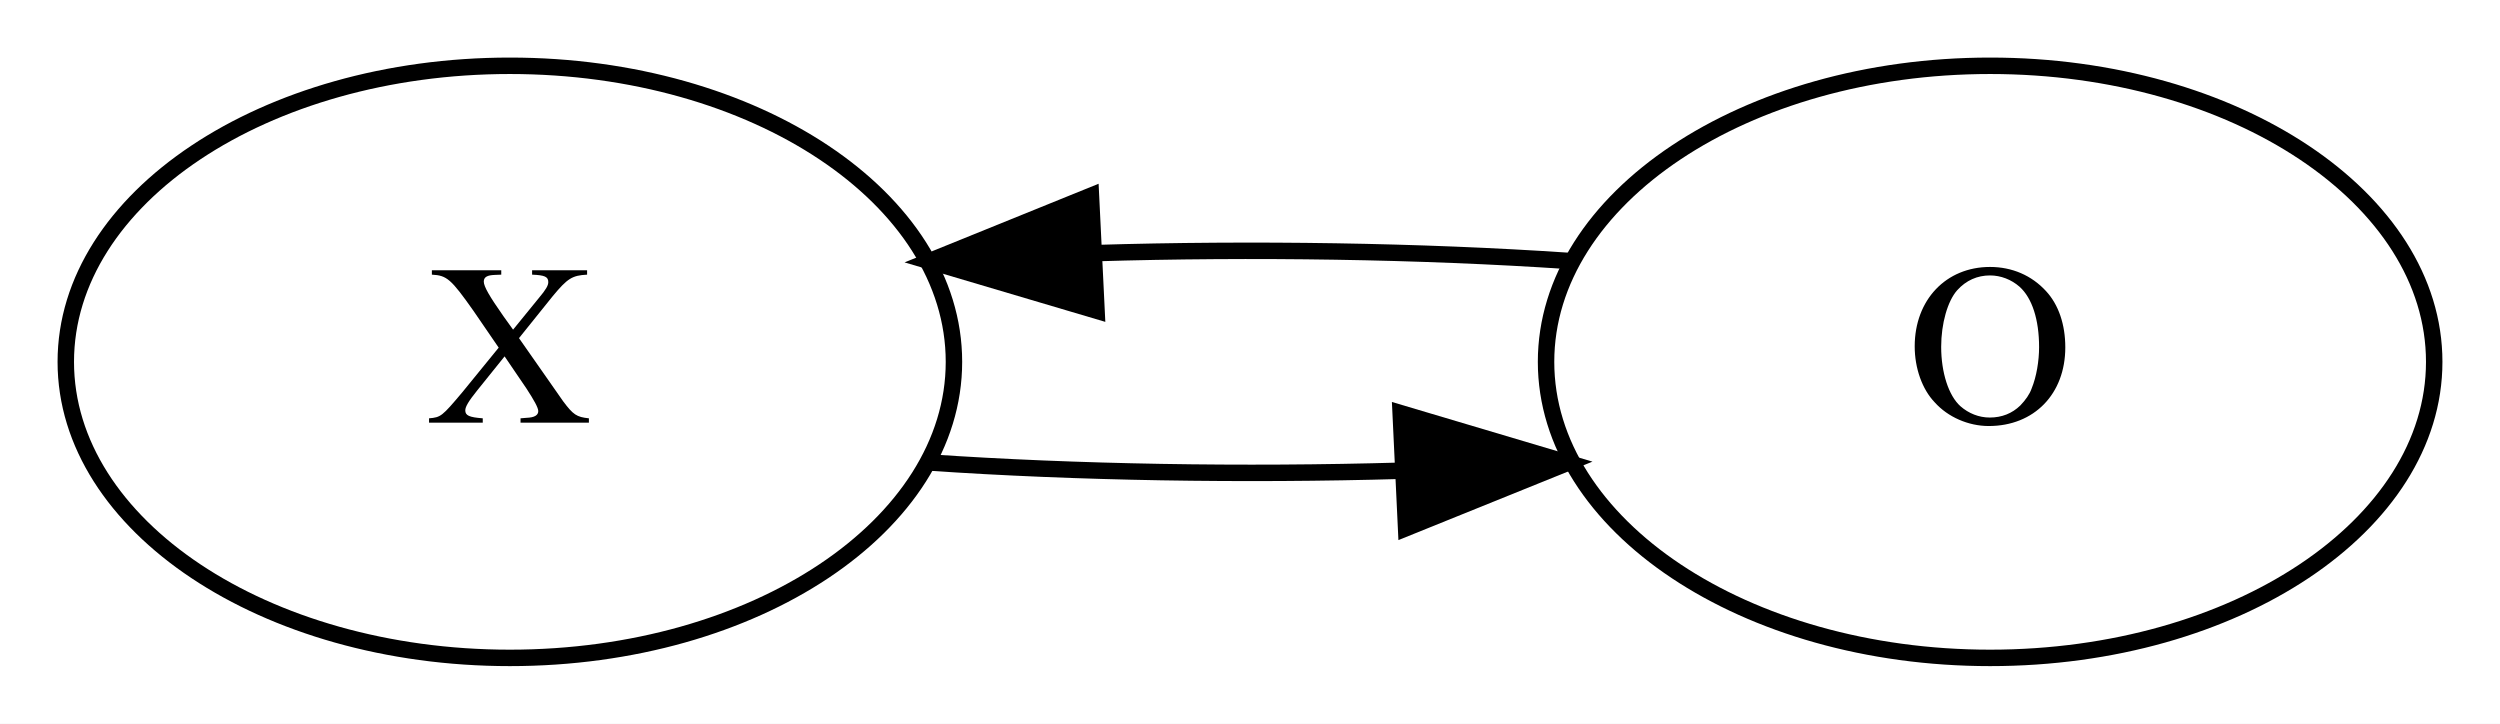
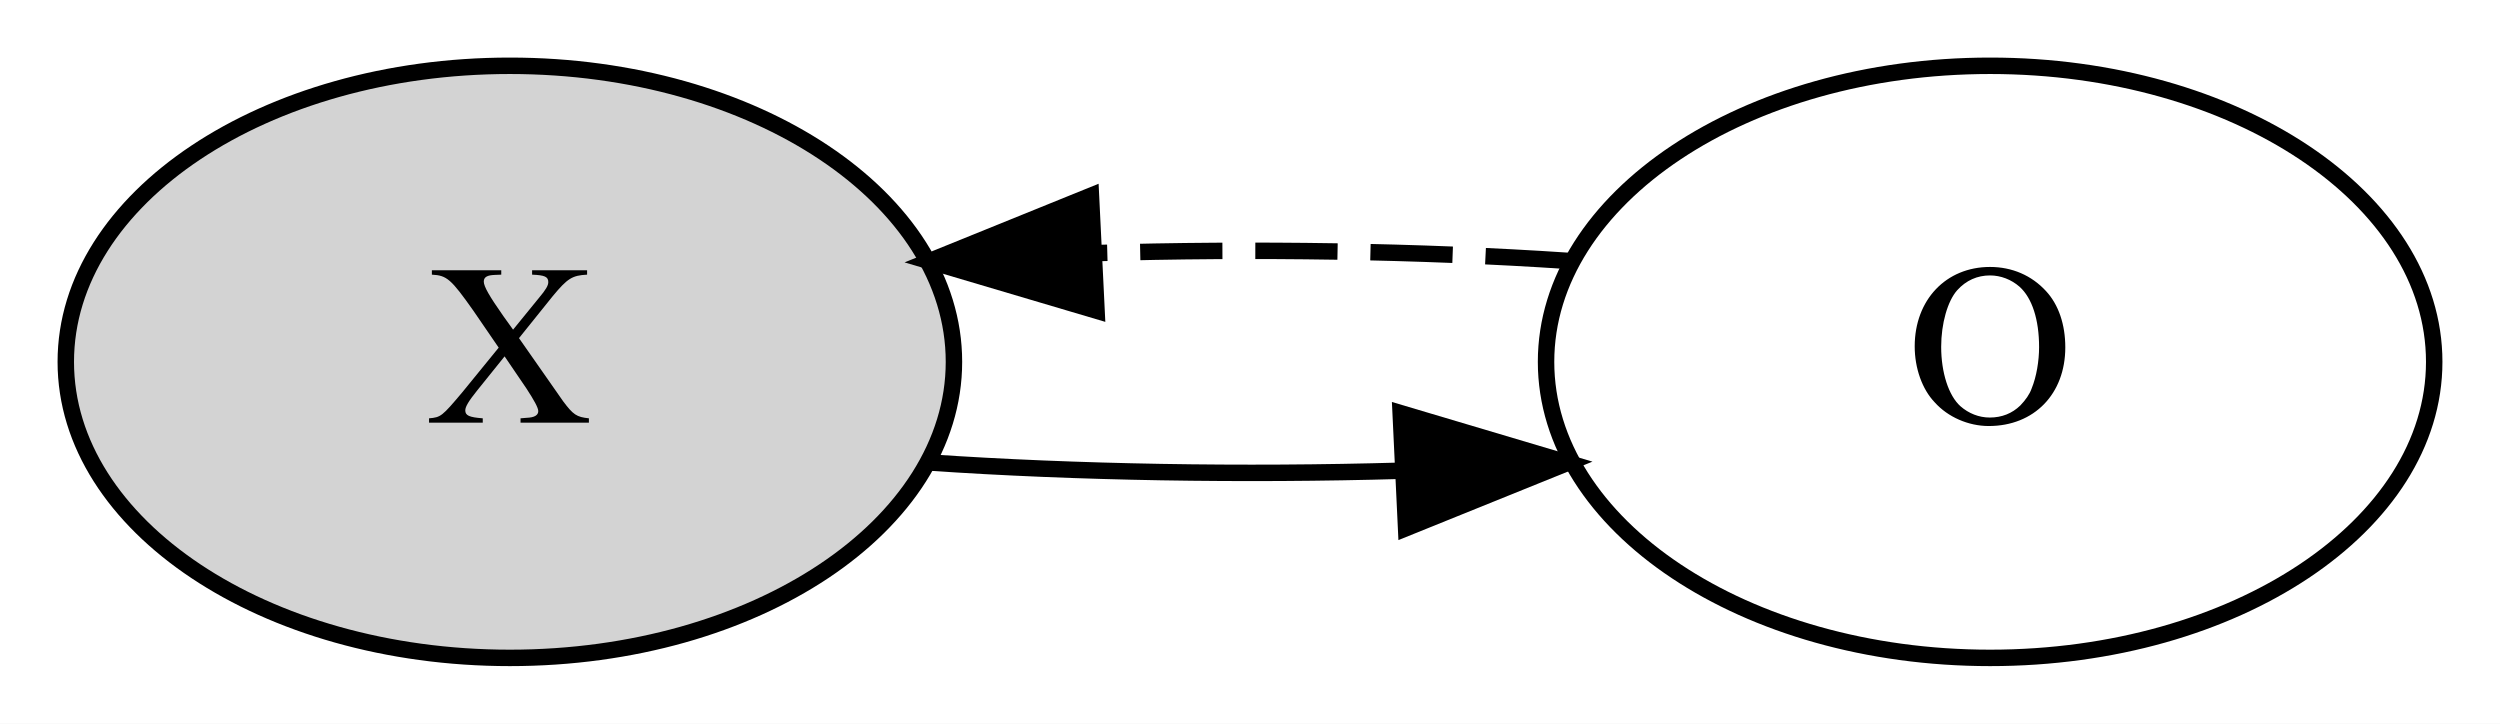
<svg xmlns="http://www.w3.org/2000/svg" width="152pt" height="44pt" viewBox="0.00 0.00 152.00 44.00">
  <g id="graph0" class="graph" transform="scale(1 1) rotate(0) translate(4 40)">
    <polygon fill="white" stroke="transparent" points="-4,4 -4,-40 148,-40 148,4 -4,4" />
    <g id="node1" class="node">
-       <ellipse fill="none" stroke="black" cx="27" cy="-18" rx="27" ry="18" />
+       <ellipse fill="lightgrey" stroke="black" cx="27" cy="-18" rx="27" ry="18" />
      <text text-anchor="middle" x="27" y="-14.3" font-family="Times,serif" font-size="14.00">X</text>
    </g>
    <g id="node2" class="node">
      <ellipse fill="none" stroke="black" cx="117" cy="-18" rx="27" ry="18" />
      <text text-anchor="middle" x="117" y="-14.3" font-family="Times,serif" font-size="14.00">O</text>
    </g>
    <g id="edge1" class="edge">
      <path fill="none" stroke="black" d="M52.51,-11.88C61.4,-11.27 71.62,-11.1 81.22,-11.38" />
      <polygon fill="black" stroke="black" points="81.16,-14.88 91.31,-11.86 81.49,-7.89 81.16,-14.88" />
    </g>
    <g id="edge2" class="edge">
-       <path fill="none" stroke="black" d="M91.31,-24.14C82.41,-24.74 72.18,-24.9 62.59,-24.61" />
+       <path fill="none" stroke="black" stroke-dasharray="5,2" d="M91.31,-24.14C82.41,-24.74 72.18,-24.9 62.59,-24.61" />
      <polygon fill="black" stroke="black" points="62.67,-21.11 52.51,-24.12 62.33,-28.1 62.67,-21.11" />
    </g>
  </g>
</svg>
